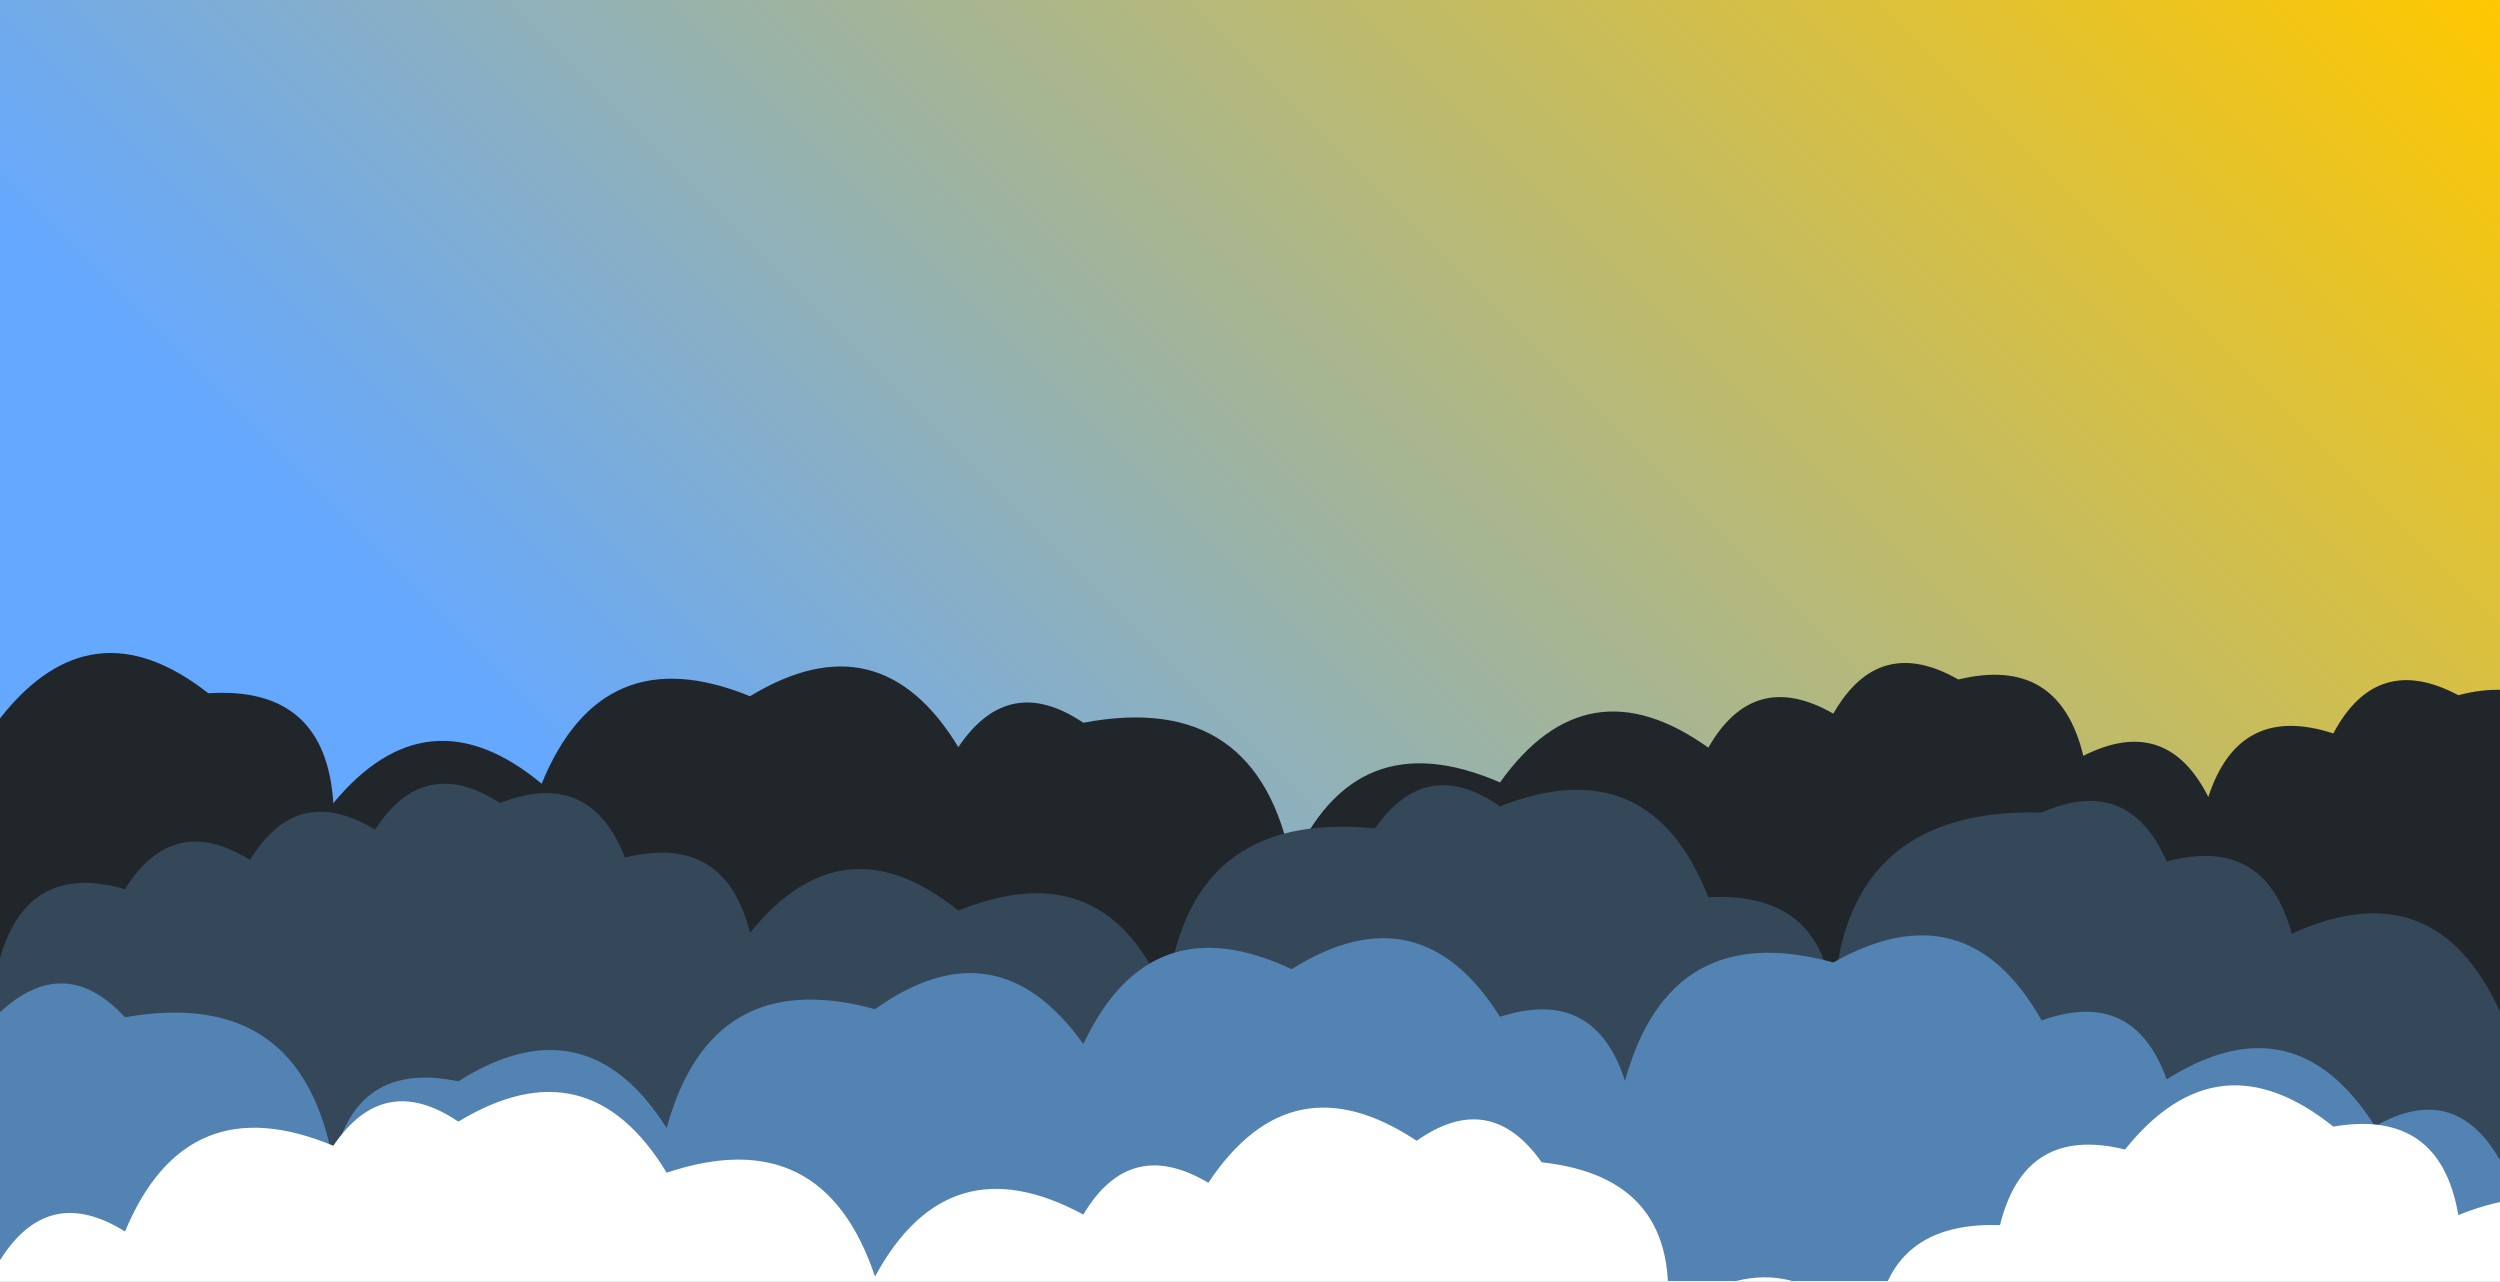
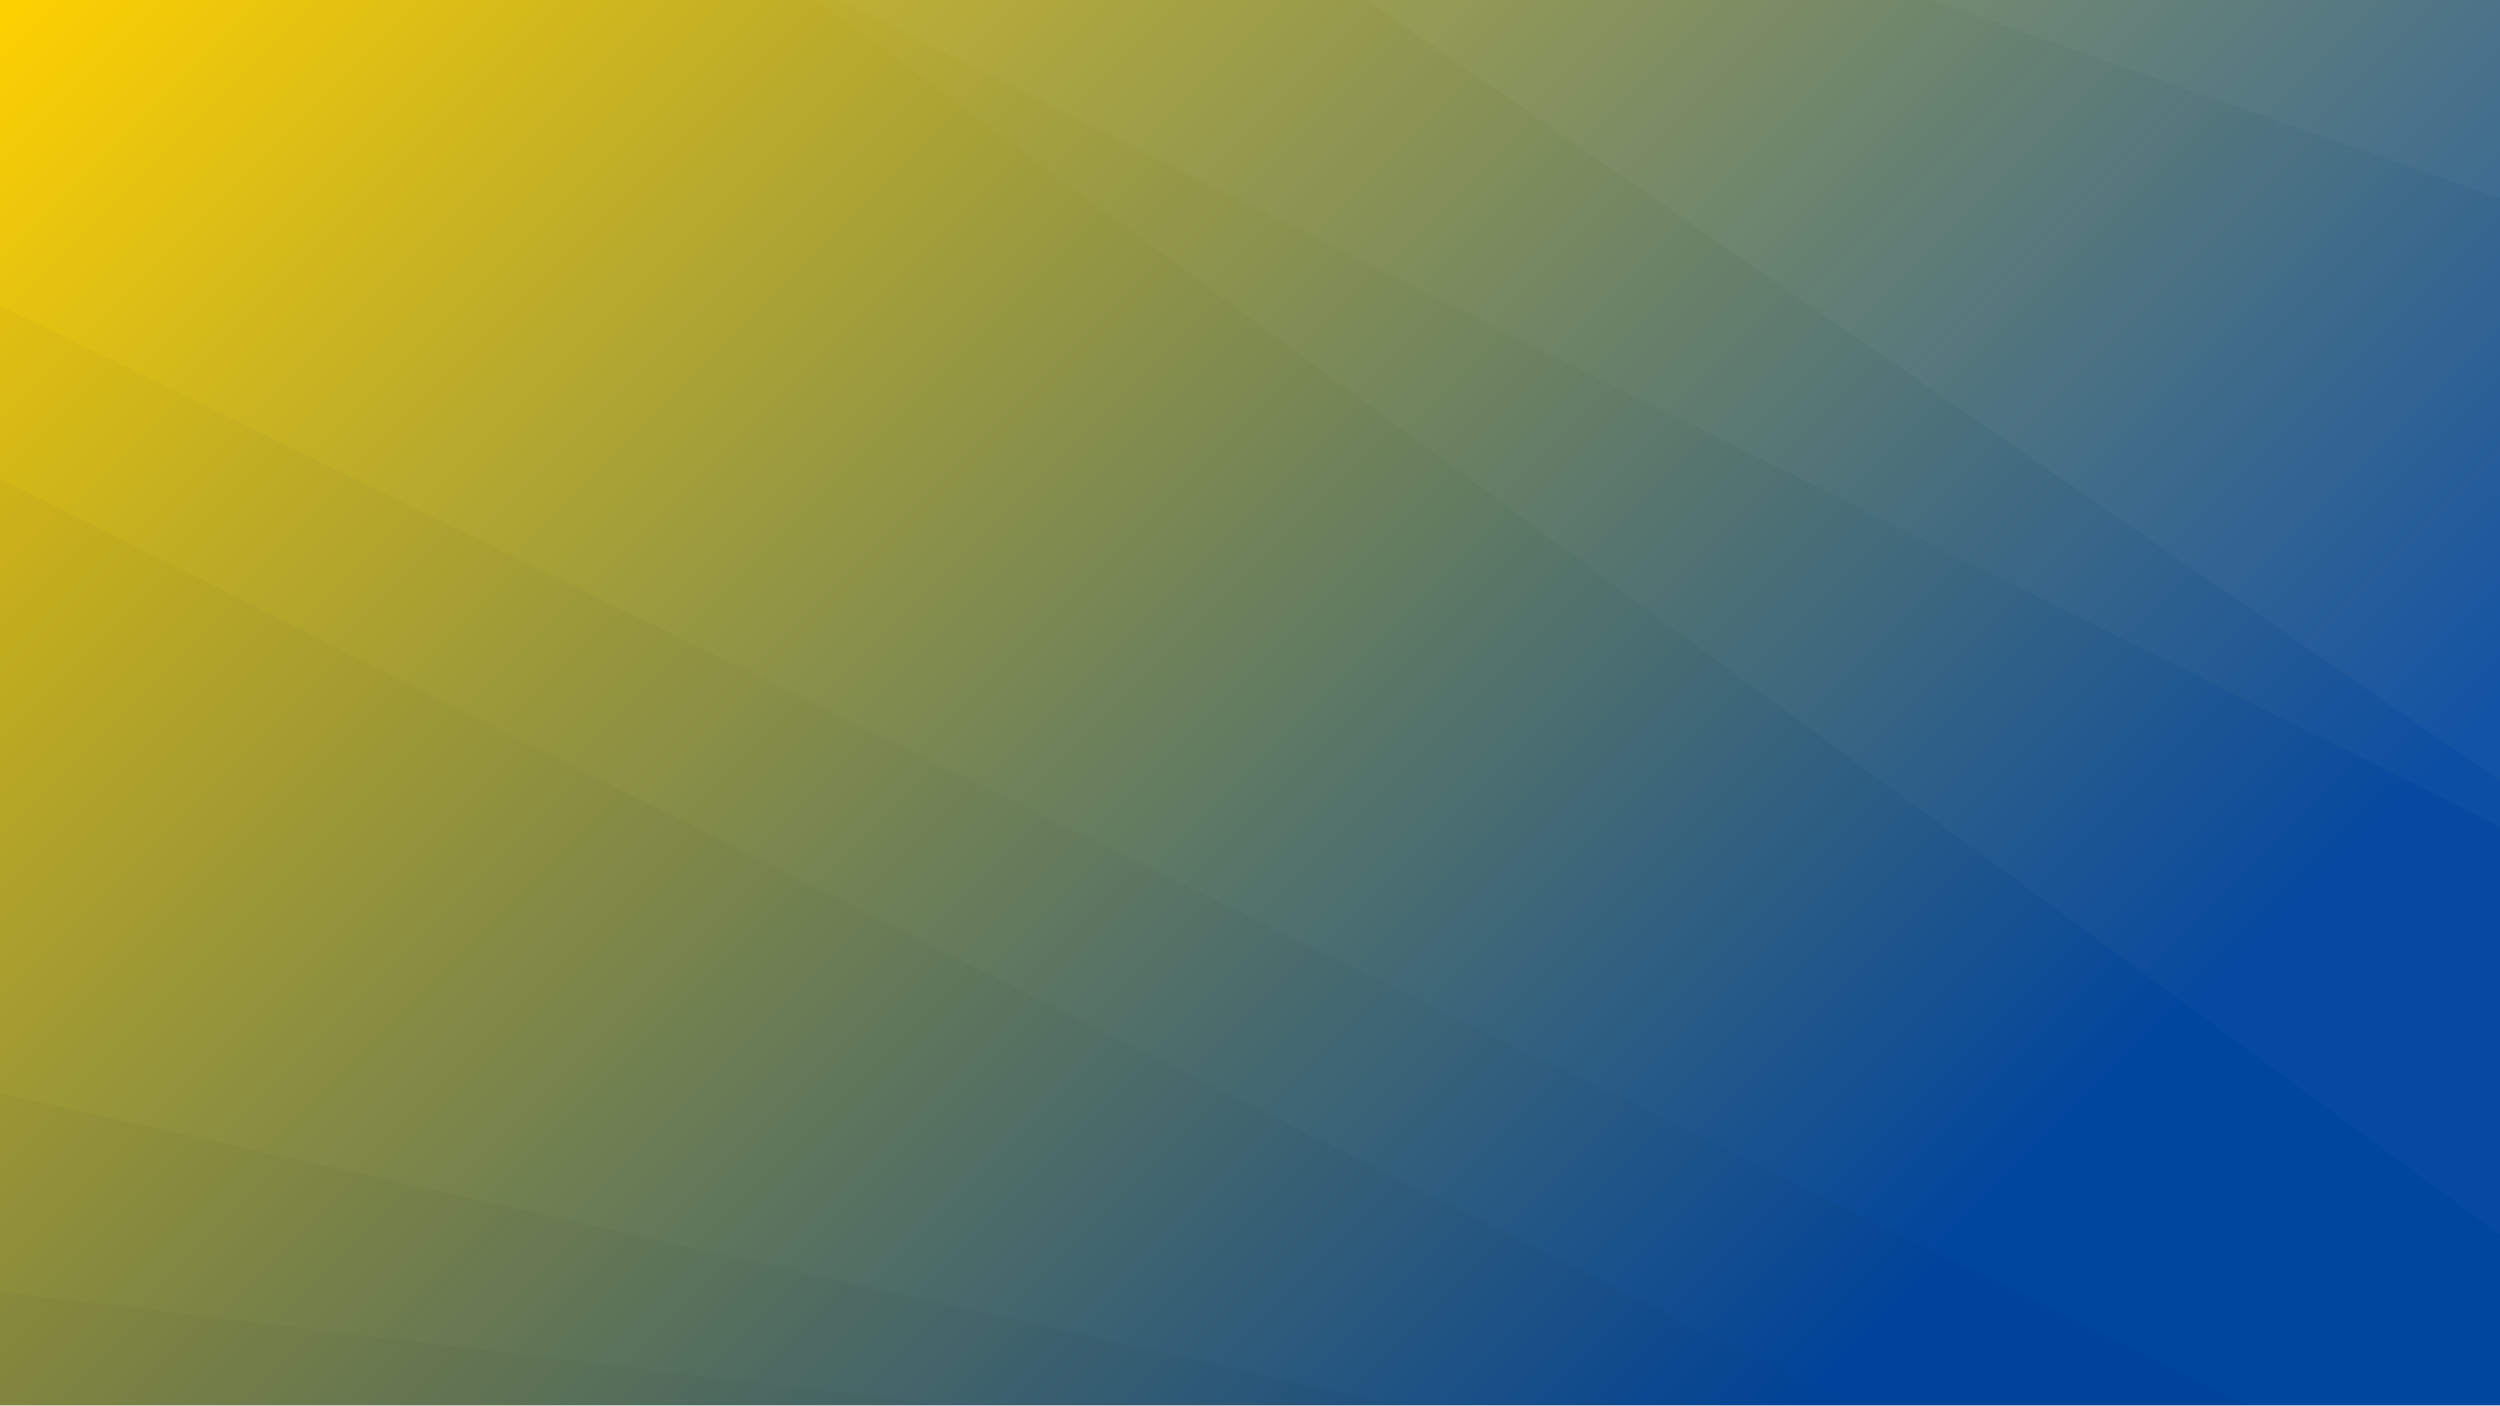
- <svg xmlns="http://www.w3.org/2000/svg" version="1.1" width="1366" height="700" preserveAspectRatio="none" viewBox="0 0 1366 700">
-   <g mask="url(&quot;#SvgjsMask2041&quot;)" fill="none">
-     <rect width="1366" height="700" x="0" y="0" fill="url(#SvgjsLinearGradient2042)" />
-     <path d="M1411.533 700L0 700 L0 392.53Q50.05 328.75, 113.833 378.8Q177.99 374.66, 182.133 438.82Q233.74 376.6, 295.967 428.21Q328.99 347.4, 409.8 380.42Q480.62 337.4, 523.633 408.22Q551.13 367.42, 591.933 394.92Q687.58 376.73, 705.767 472.38Q740.25 393.03, 819.6 427.52Q867.01 361.1, 933.433 408.51Q958.3 365.08, 1001.733 389.94Q1026.55 346.46, 1070.033 371.27Q1125.04 357.97, 1138.333 412.98Q1183.72 390.07, 1206.633 435.45Q1223.43 383.95, 1274.933 400.75Q1298.63 356.15, 1343.233 379.85Q1397.37 365.69, 1411.533 419.83z" fill="rgba(33, 38, 43, 1)" />
-     <path d="M1479.833 700L0 700 L0 523.4Q15.39 470.49, 68.3 485.87Q94.44 443.72, 136.6 469.86Q162.49 427.45, 204.9 453.34Q231.78 411.92, 273.2 438.8Q322.24 419.54, 341.5 468.58Q396.21 455, 409.8 509.71Q460.65 446.72, 523.633 497.57Q604.61 464.71, 637.467 545.69Q647.87 442.26, 751.3 452.67Q779.41 412.49, 819.6 440.6Q901.33 408.5, 933.433 490.23Q998.47 486.97, 1001.733 552.01Q1004.63 441.07, 1115.567 443.96Q1163.1 423.19, 1183.867 470.72Q1237.76 456.31, 1252.167 510.2Q1330.37 474.57, 1366 552.78Q1390.25 463.19, 1479.833 487.44z" fill="rgba(53, 72, 90, 1)" />
-     <path d="M1479.833 700L0 700 L0 553.07Q35.53 520.3, 68.3 555.83Q165.08 538.77, 182.133 635.55Q193.93 579.04, 250.433 590.84Q320.12 546.69, 364.267 616.38Q388.7 526.98, 478.1 551.42Q544.54 504.03, 591.933 570.47Q628.39 493.1, 705.767 529.56Q775.69 485.65, 819.6 555.58Q871.25 538.94, 887.9 590.59Q912.47 501.32, 1001.733 525.89Q1074.5 484.82, 1115.567 557.58Q1165.82 539.53, 1183.867 589.78Q1253.6 545.68, 1297.7 615.42Q1341.09 590.51, 1366 633.9Q1381.7 535.77, 1479.833 551.47z" fill="rgba(83, 131, 178, 1)" />
-     <path d="M1457.067 700L0 700 L0 688.6Q26.29 646.6, 68.3 672.89Q101.79 592.55, 182.133 626.04Q209.69 585.3, 250.433 612.86Q321.3 569.89, 364.267 640.76Q449.56 612.22, 478.1 697.52Q518.08 623.66, 591.933 663.64Q617.4 620.81, 660.233 646.28Q705.67 577.89, 774.067 623.33Q814.09 595.05, 842.367 635.07Q919.04 643.45, 910.667 720.12Q974.24 669.86, 1024.5 733.43Q1026.63 667.26, 1092.8 669.39Q1106.3 614.59, 1161.1 628.1Q1211.76 564.92, 1274.933 615.58Q1333.24 605.58, 1343.233 663.89Q1424.54 631.36, 1457.067 712.67z" fill="white" />
+ <svg xmlns="http://www.w3.org/2000/svg" version="1.1" width="1366" height="768" preserveAspectRatio="none" viewBox="0 0 1366 768">
+   <g mask="url(&quot;#SvgjsMask1002&quot;)" fill="none">
+     <rect width="1366" height="768" x="0" y="0" fill="url(#SvgjsLinearGradient1003)" />
+     <path d="M1366 0L1055.15 0L1366 108.38z" fill="rgba(255, 255, 255, .1)" />
+     <path d="M1055.15 0L1366 108.38L1366 426.62L746.44 0z" fill="rgba(255, 255, 255, .075)" />
+     <path d="M746.44 0L1366 426.62L1366 451.69L458.2 0z" fill="rgba(255, 255, 255, .05)" />
+     <path d="M458.2 0L1366 451.69L1366 674.68L446.14 0z" fill="rgba(255, 255, 255, .025)" />
+     <path d="M0 768L518.62 768L0 705.9z" fill="rgba(0, 0, 0, .1)" />
+     <path d="M0 705.9L518.62 768L765.53 768L0 597.37z" fill="rgba(0, 0, 0, .075)" />
+     <path d="M0 597.37L765.53 768L1011.03 768L0 261.58z" fill="rgba(0, 0, 0, .05)" />
+     <path d="M0 261.58L1011.03 768L1229.21 768L0 166.86z" fill="rgba(0, 0, 0, .025)" />
  </g>
  <defs>
-     <mask id="SvgjsMask2041">
-       <rect width="1366" height="700" fill="#ffffff" />
+     <mask id="SvgjsMask1002">
+       <rect width="1366" height="768" fill="#ffffff" />
    </mask>
-     <linearGradient x1="87.81%" y1="-23.79%" x2="12.19%" y2="123.79%" gradientUnits="userSpaceOnUse" id="SvgjsLinearGradient2042">
-       <stop stop-color="rgba(255, 200, 0, 1)" offset="0" />
-       <stop stop-color="rgba(101, 168, 255, 1)" offset="0.72" />
+     <linearGradient x1="10.94%" y1="-19.47%" x2="89.06%" y2="119.47%" gradientUnits="userSpaceOnUse" id="SvgjsLinearGradient1003">
+       <stop stop-color="rgba(255, 209, 0, 1)" offset="0" />
+       <stop stop-color="rgba(0, 69, 158, 1)" offset="0.82" />
+       <stop stop-color="rgba(0, 69, 158, 1)" offset="1" />
    </linearGradient>
  </defs>
</svg>
